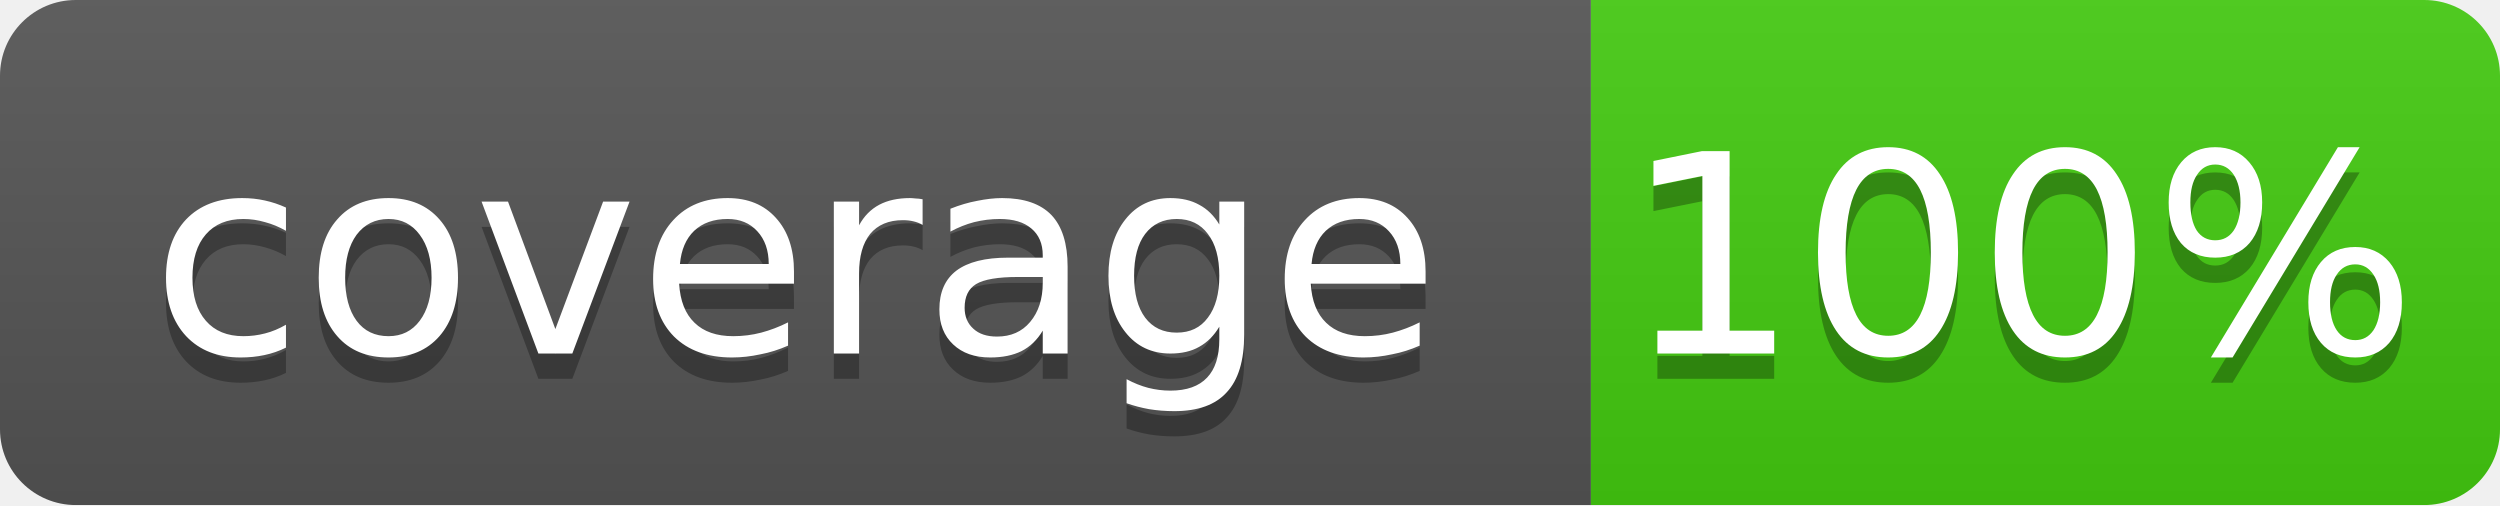
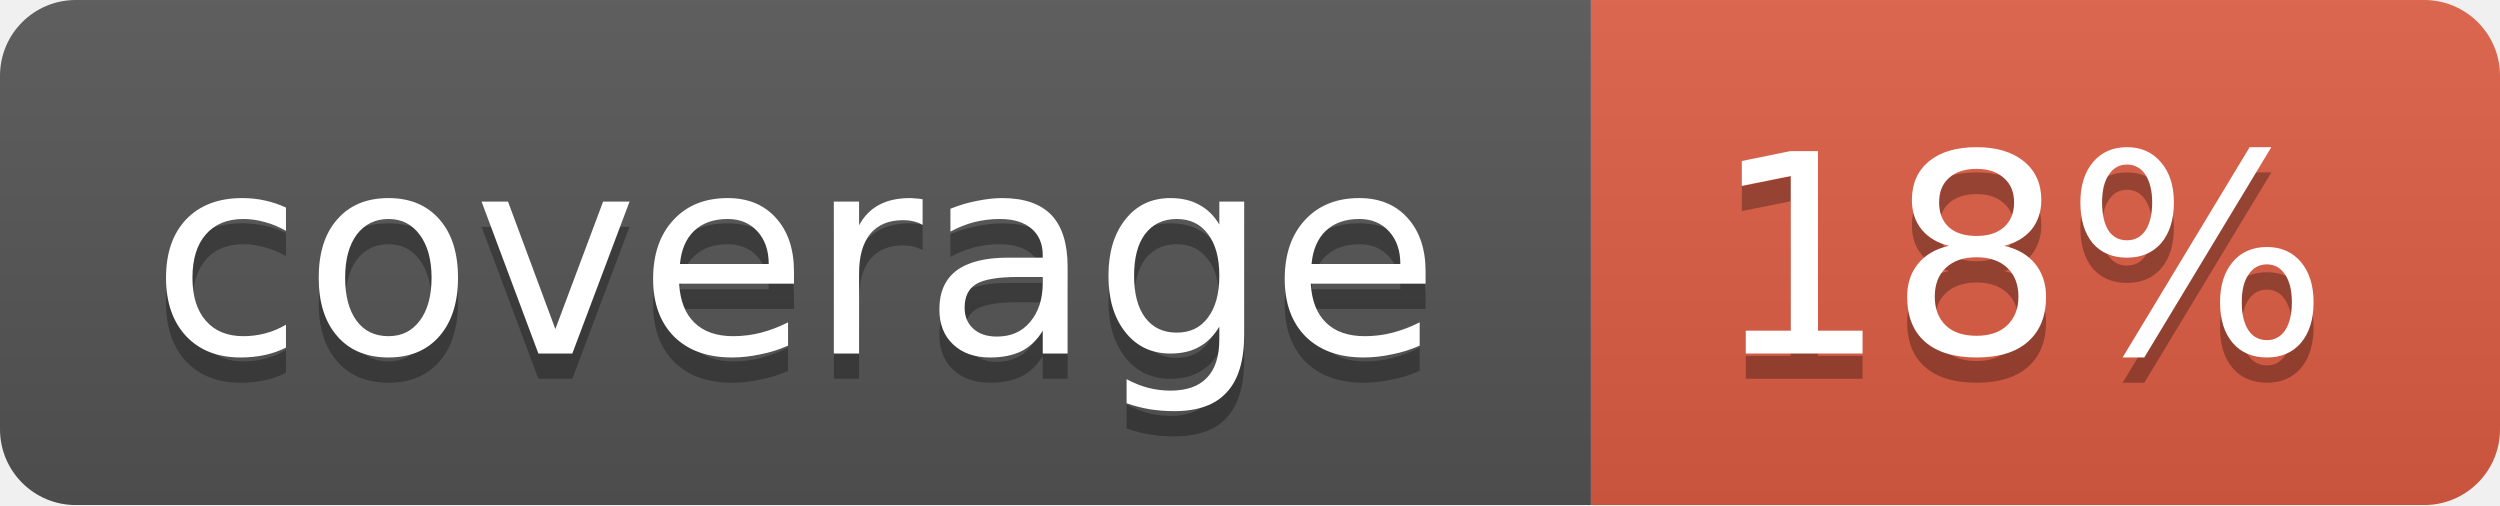
<svg xmlns="http://www.w3.org/2000/svg" width="99" height="20">
  <linearGradient id="b" x2="0" y2="100%">
    <stop offset="0" stop-color="#bbb" stop-opacity=".1" />
    <stop offset="1" stop-opacity=".1" />
  </linearGradient>
  <mask id="a">
    <rect width="99" height="20" rx="3" fill="#fff" />
  </mask>
  <g mask="url(#a)">
    <path fill="#555" d="M0 0h63v20H0z" />
-     <path fill="#4c1" d="M63 0h36v20H63z" />
+     <path fill="#e05d44" d="M63 0h36v20H63z" />
    <path fill="url(#b)" d="M0 0h99v20H0z" />
  </g>
  <g fill="#fff" text-anchor="middle" font-family="DejaVu Sans,Verdana,Geneva,sans-serif" font-size="11">
    <text x="31.5" y="15" fill="#010101" fill-opacity=".3">coverage</text>
    <text x="31.5" y="14">coverage</text>
-     <text x="80" y="15" fill="#010101" fill-opacity=".3">100%</text>
-     <text x="80" y="14">100%</text>
+     <text x="80" y="15" fill="#010101" fill-opacity=".3">18%</text>
+     <text x="80" y="14">18%</text>
  </g>
</svg>
